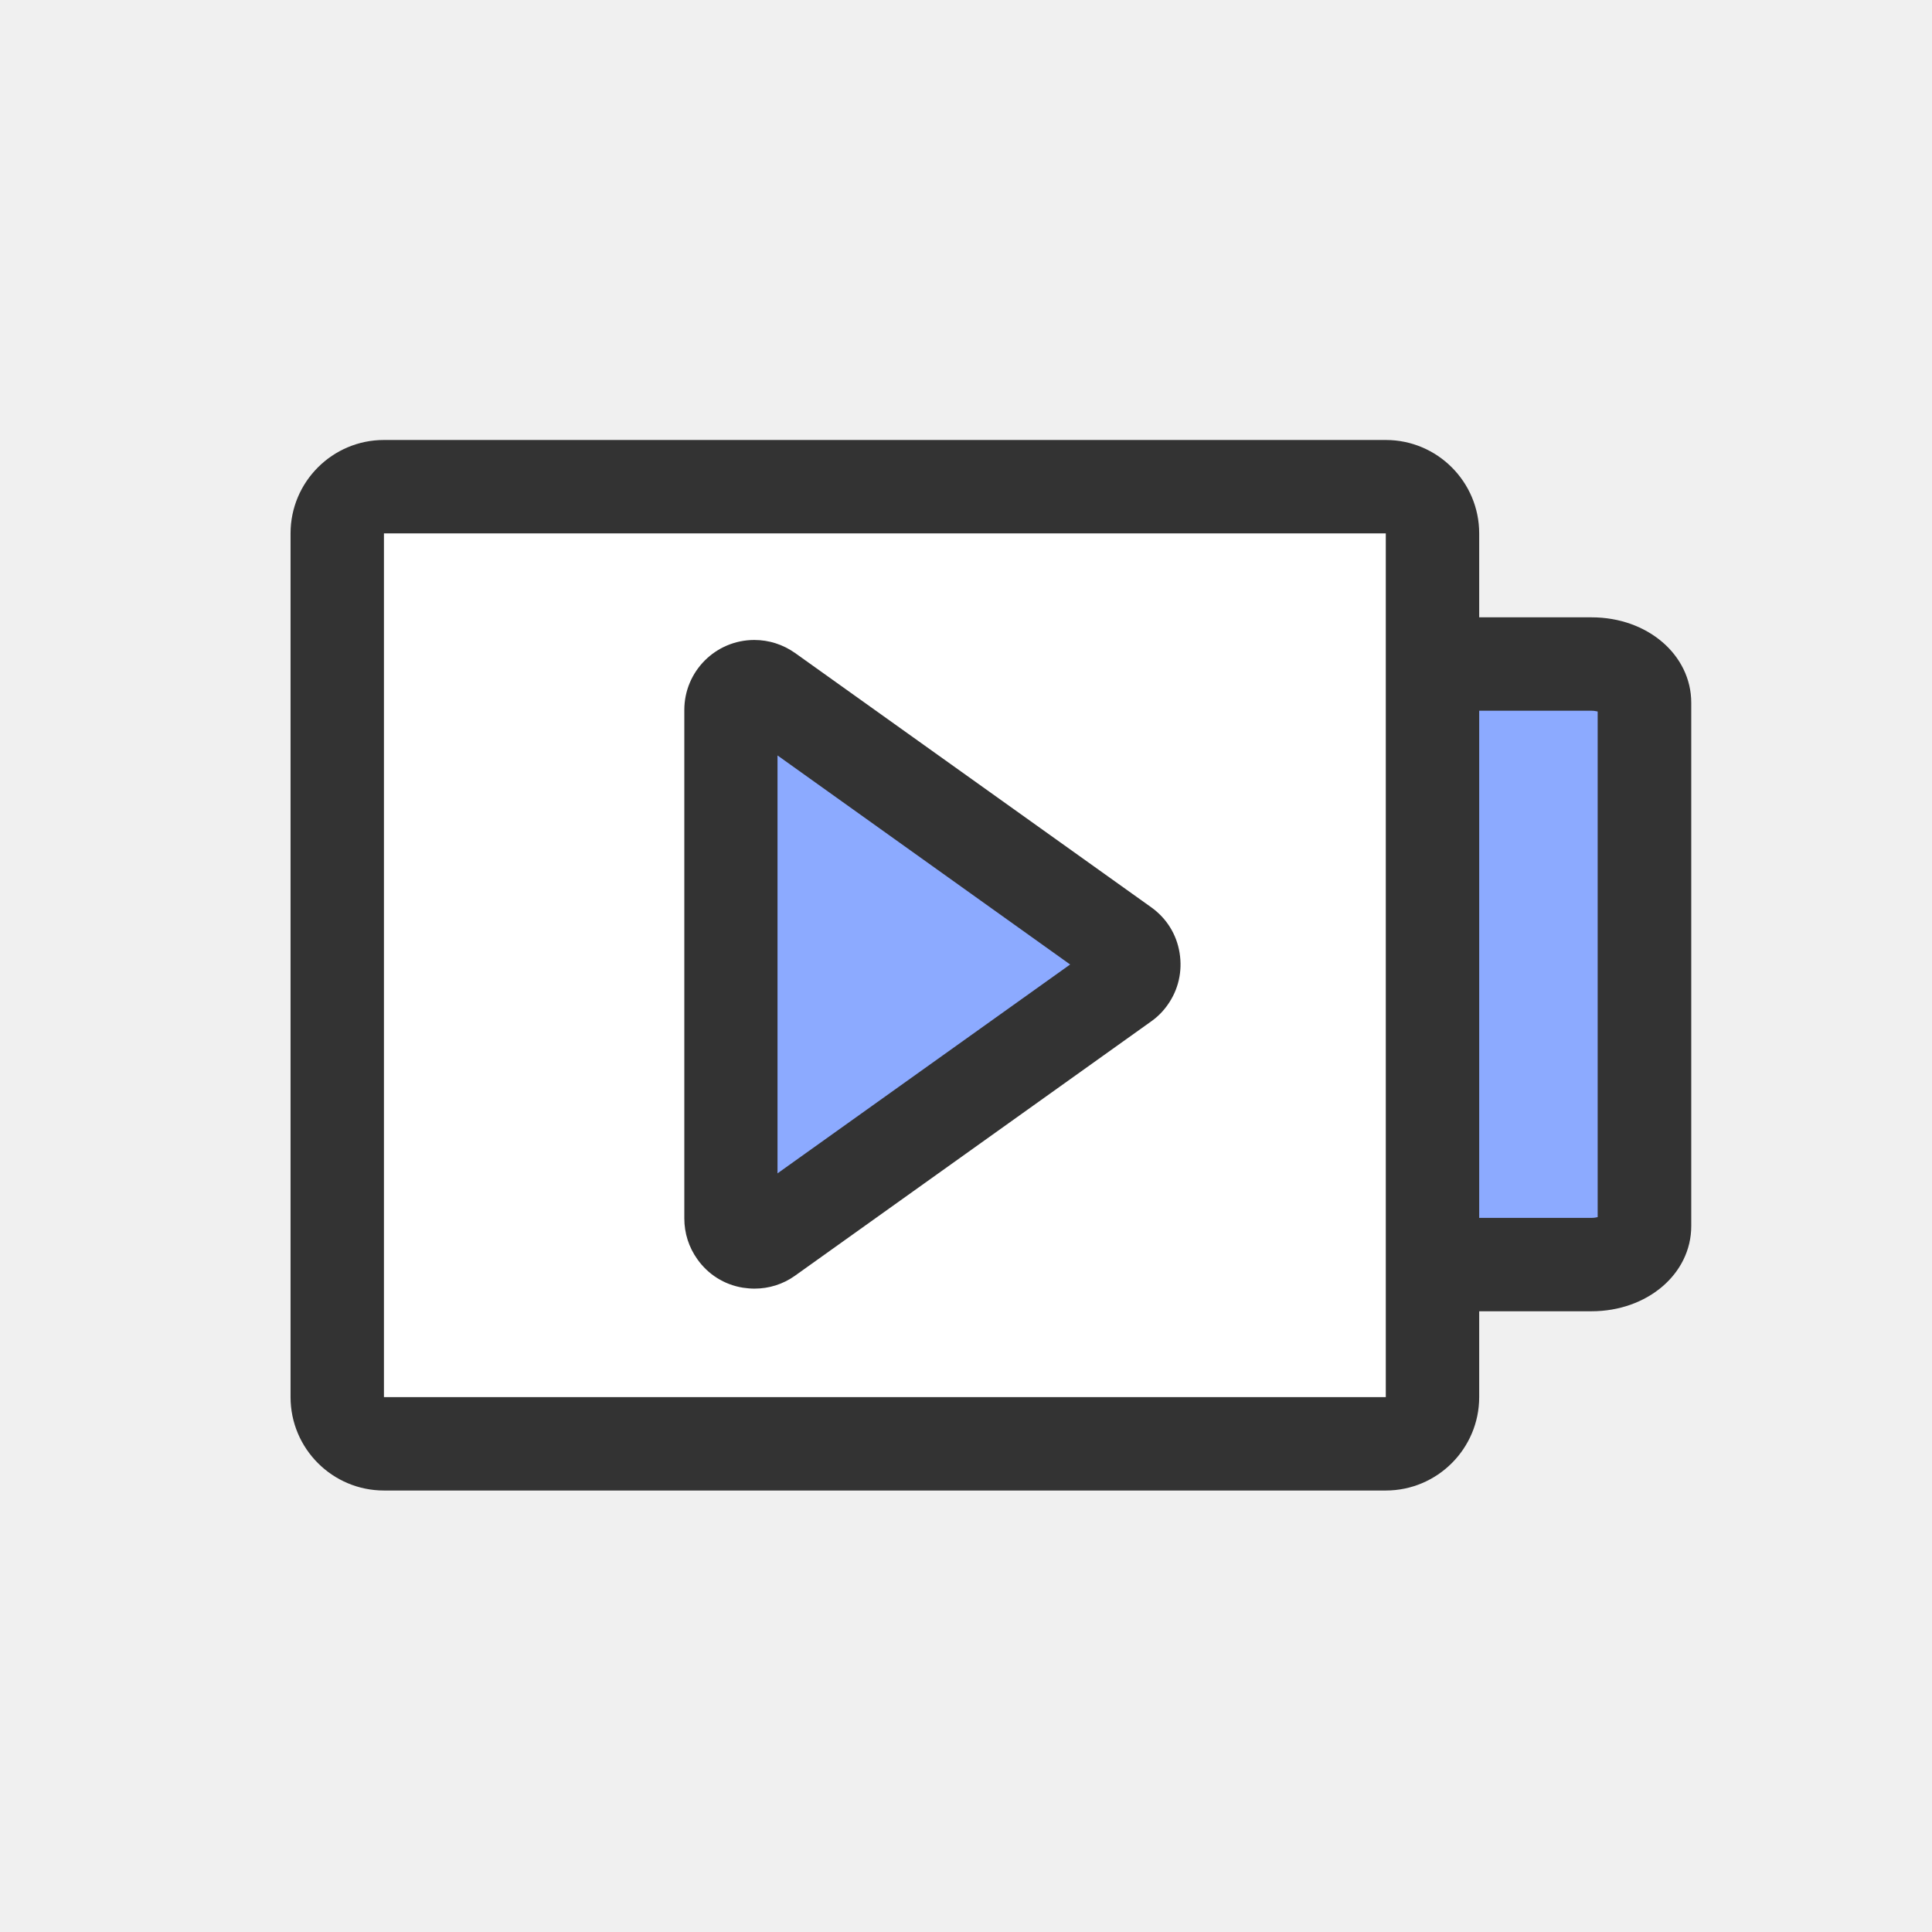
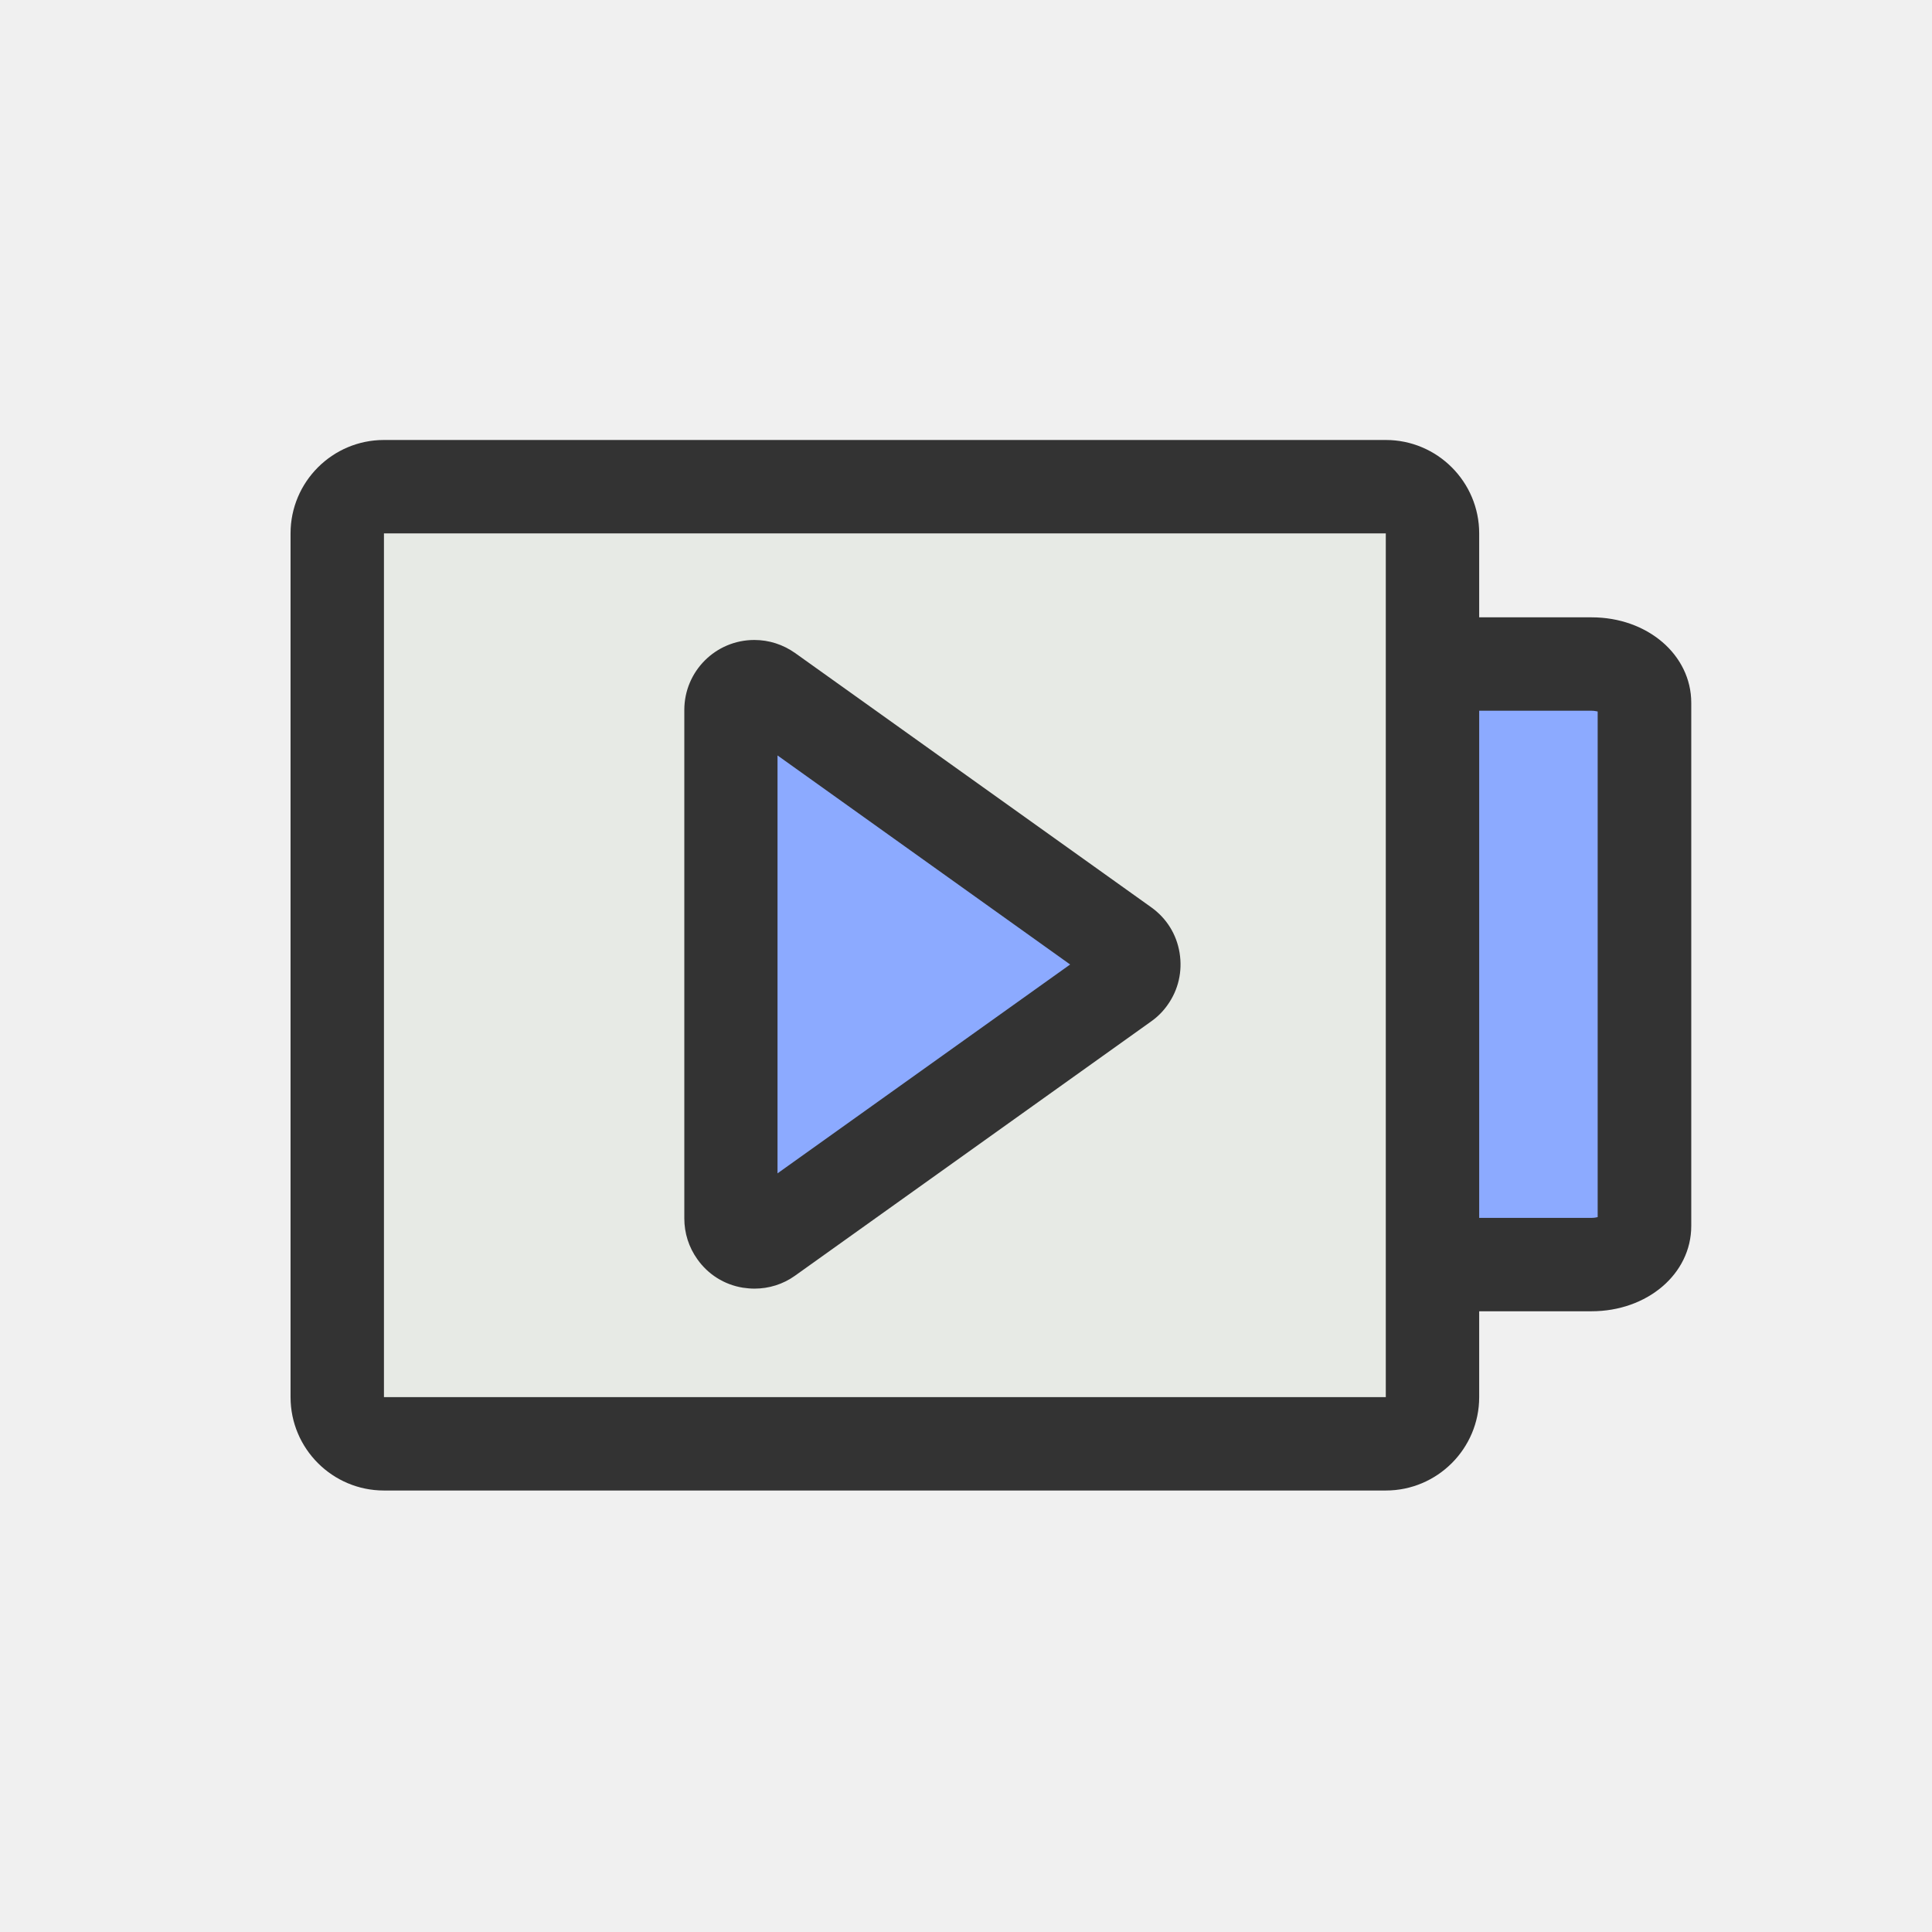
<svg xmlns="http://www.w3.org/2000/svg" width="50px" height="50px" viewBox="0 0 1024 1024" class="icon" version="1.1">
  <path d="M759.3 352h84.3c15.5 0 28.1 9.2 28.1 20.5v277.3c0 11.3-12.6 20.5-28.1 20.5h-70.3" fill="#8CAAFF" />
  <path d="M843.5 695h-70.2v-49.5h70.2c1.4 0 2.5-0.2 3.3-0.4v-268c-0.9-0.2-2-0.4-3.3-0.4h-84.2v-49.5h84.3c29.6 0 52.8 19.9 52.8 45.3v277.3c0 25.4-23.3 45.2-52.9 45.2z" fill="#333333" />
-   <path d="M203.5 258h531c13.7 0 24.7 11.1 24.7 24.7v457.8c0 13.7-11.1 24.7-24.7 24.7h-531c-13.7 0-24.7-11.1-24.7-24.7V282.7c-0.1-13.6 11-24.7 24.7-24.7z" fill="#FFFFFF" />
+   <path d="M203.5 258h531c13.7 0 24.7 11.1 24.7 24.7v457.8c0 13.7-11.1 24.7-24.7 24.7h-531c-13.7 0-24.7-11.1-24.7-24.7V282.7c-0.1-13.6 11-24.7 24.7-24.7z" fill="#e7eae5" />
  <path d="M734.5 790h-531c-27.3 0-49.5-22.2-49.5-49.5V282.7c0-27.3 22.2-49.5 49.5-49.5h531c27.3 0 49.5 22.2 49.5 49.5v457.8c0 27.3-22.2 49.5-49.5 49.5z m-531-507.3v457.8h531V282.7h-531z" fill="#333333" />
  <path d="M595.8 521.2L407 656c-5.6 4-13.3 2.7-17.3-2.9-1.5-2.1-2.3-4.6-2.3-7.2V376.3c0-6.8 5.5-12.4 12.4-12.4 2.6 0 5.1 0.8 7.2 2.3L595.8 501c5.6 4 6.9 11.7 2.9 17.3-0.8 1.1-1.8 2.1-2.9 2.9z" fill="#8CAAFF" />
  <path d="M399.9 683c-2.1 0-4.1-0.2-6.2-0.5-9.8-1.6-18.4-7-24.1-15.1-4.5-6.3-6.9-13.8-6.9-21.6V376.3c0-20.5 16.6-37.1 37.1-37.1 7.8 0 15.2 2.4 21.6 6.9l188.8 134.8c8.1 5.8 13.4 14.3 15 24.1 1.6 9.8-0.6 19.6-6.4 27.7-2.4 3.4-5.3 6.3-8.7 8.7L421.3 676.2c-6.3 4.5-13.8 6.8-21.4 6.8z m12.2-282.6v221.5l155.1-110.7-155.1-110.8zM581.4 501s0 0.1 0 0z" fill="#333333" />
</svg>
